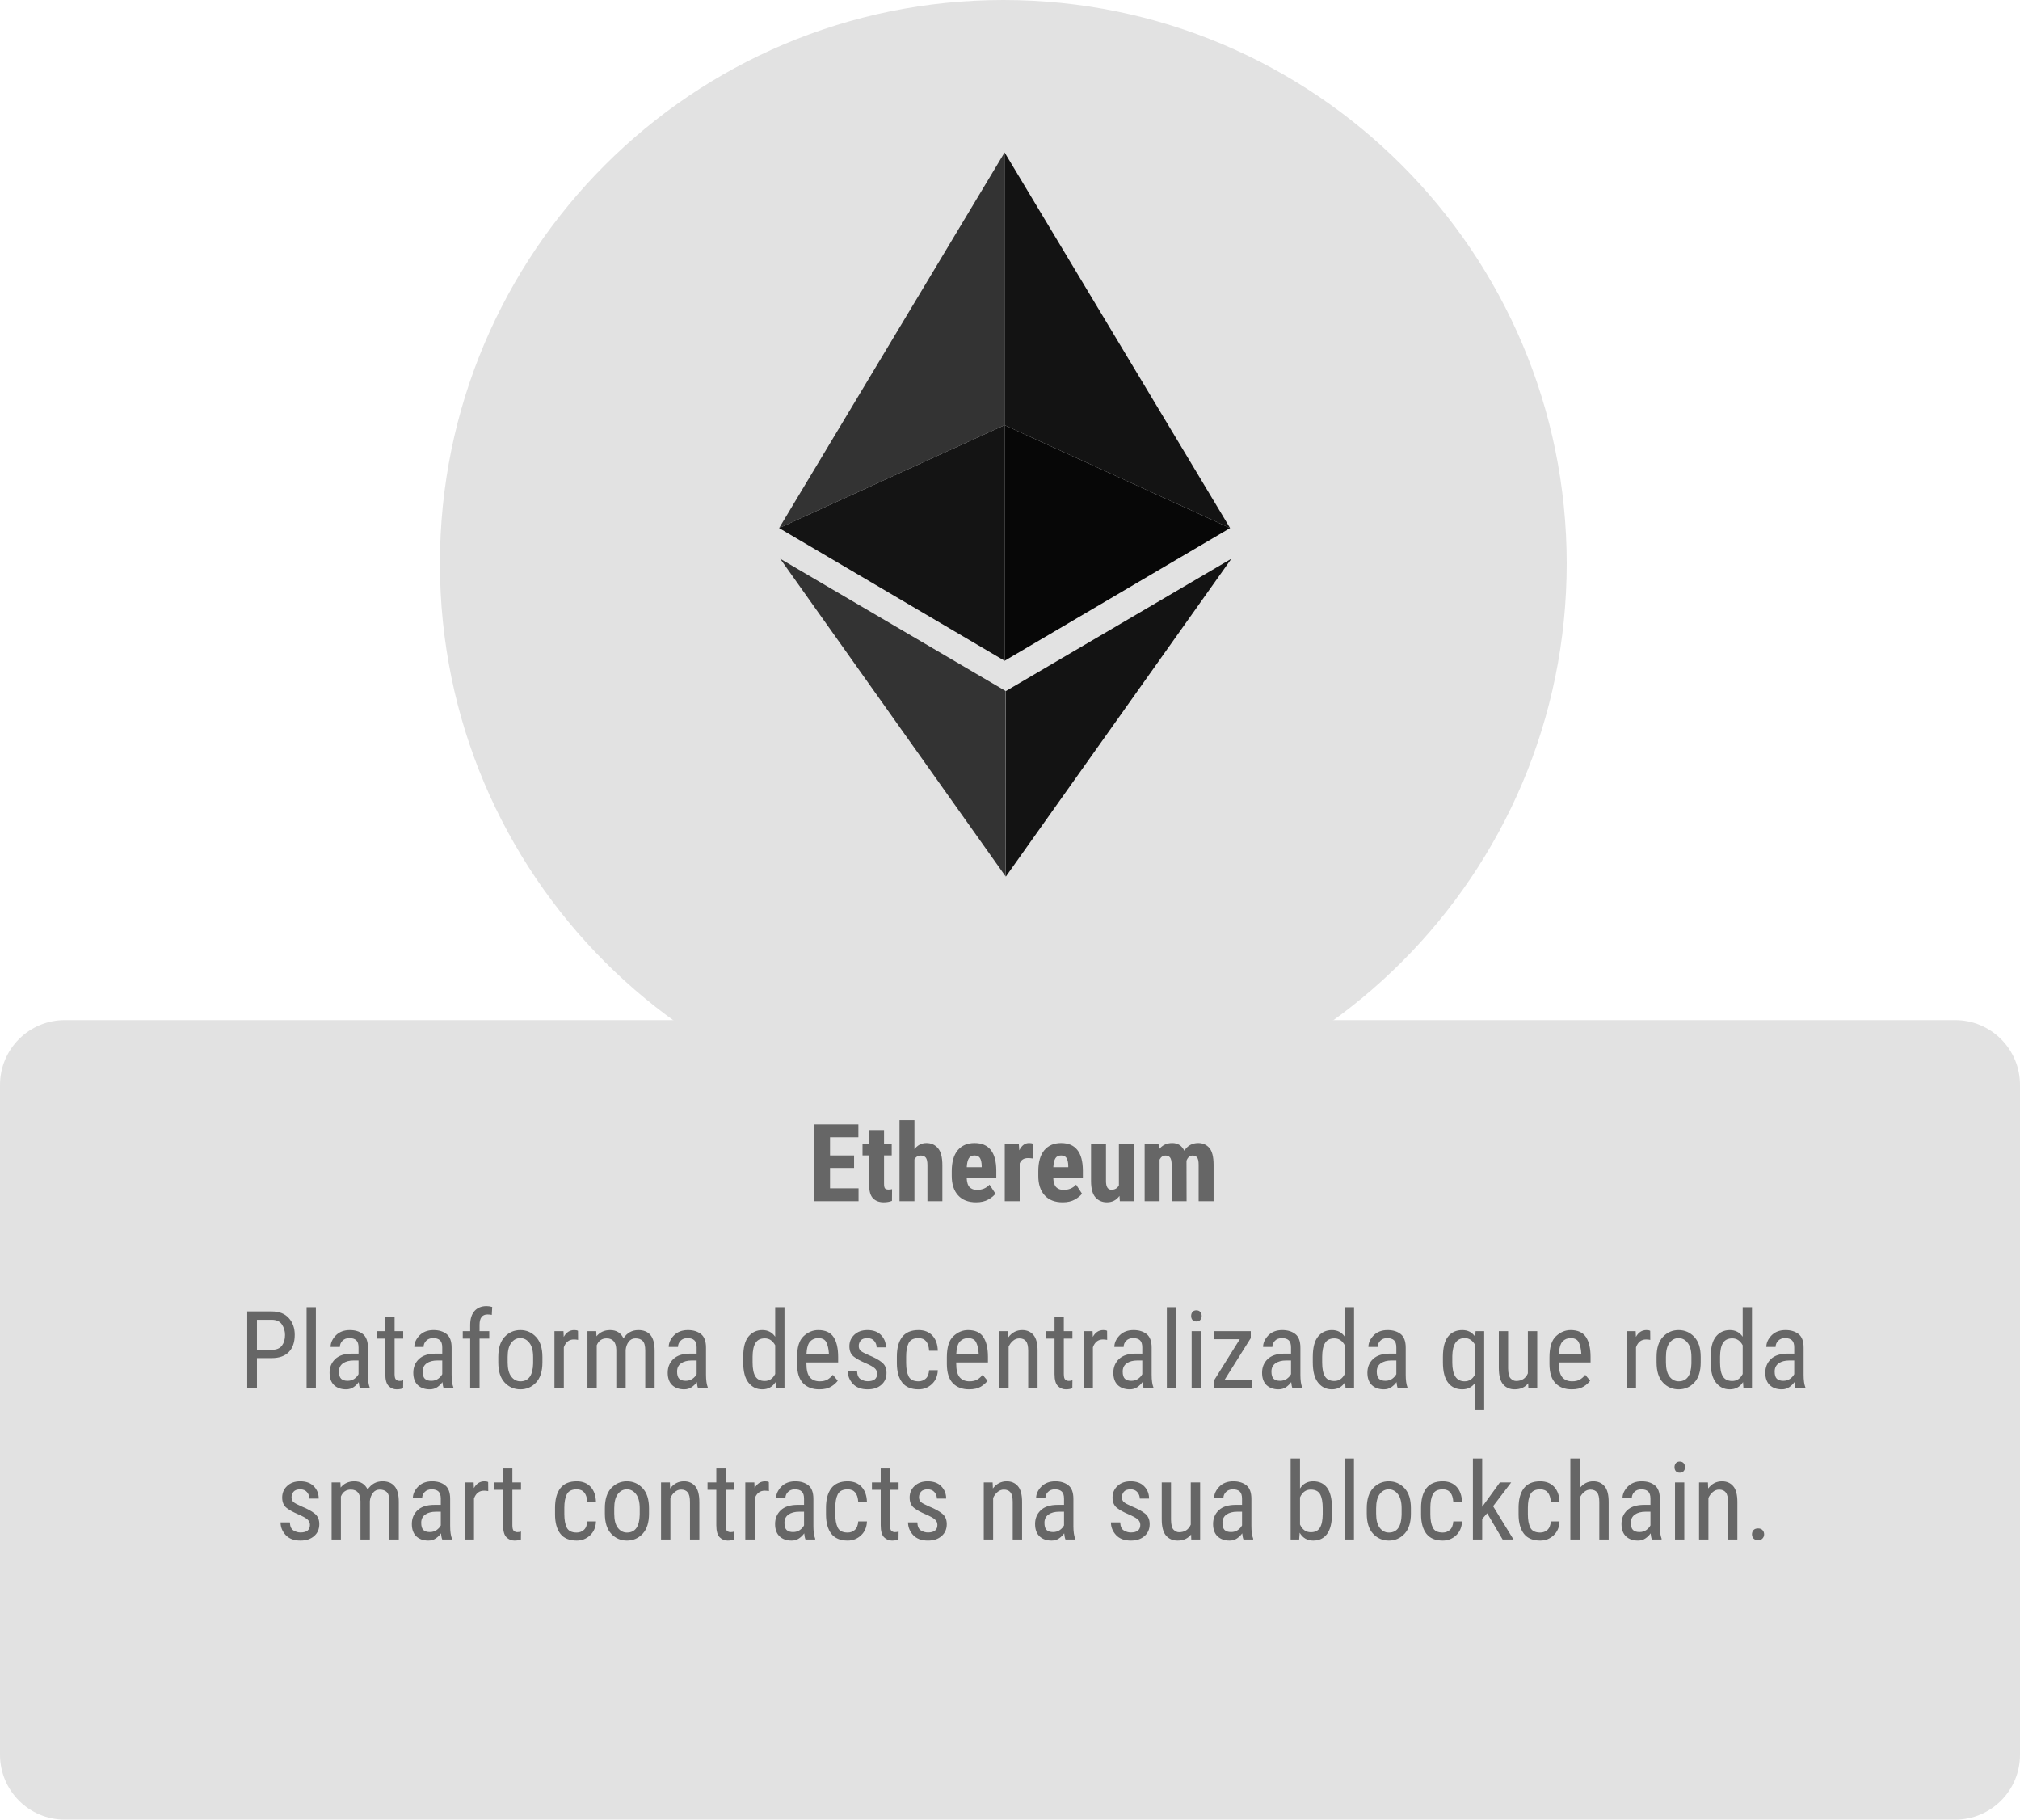
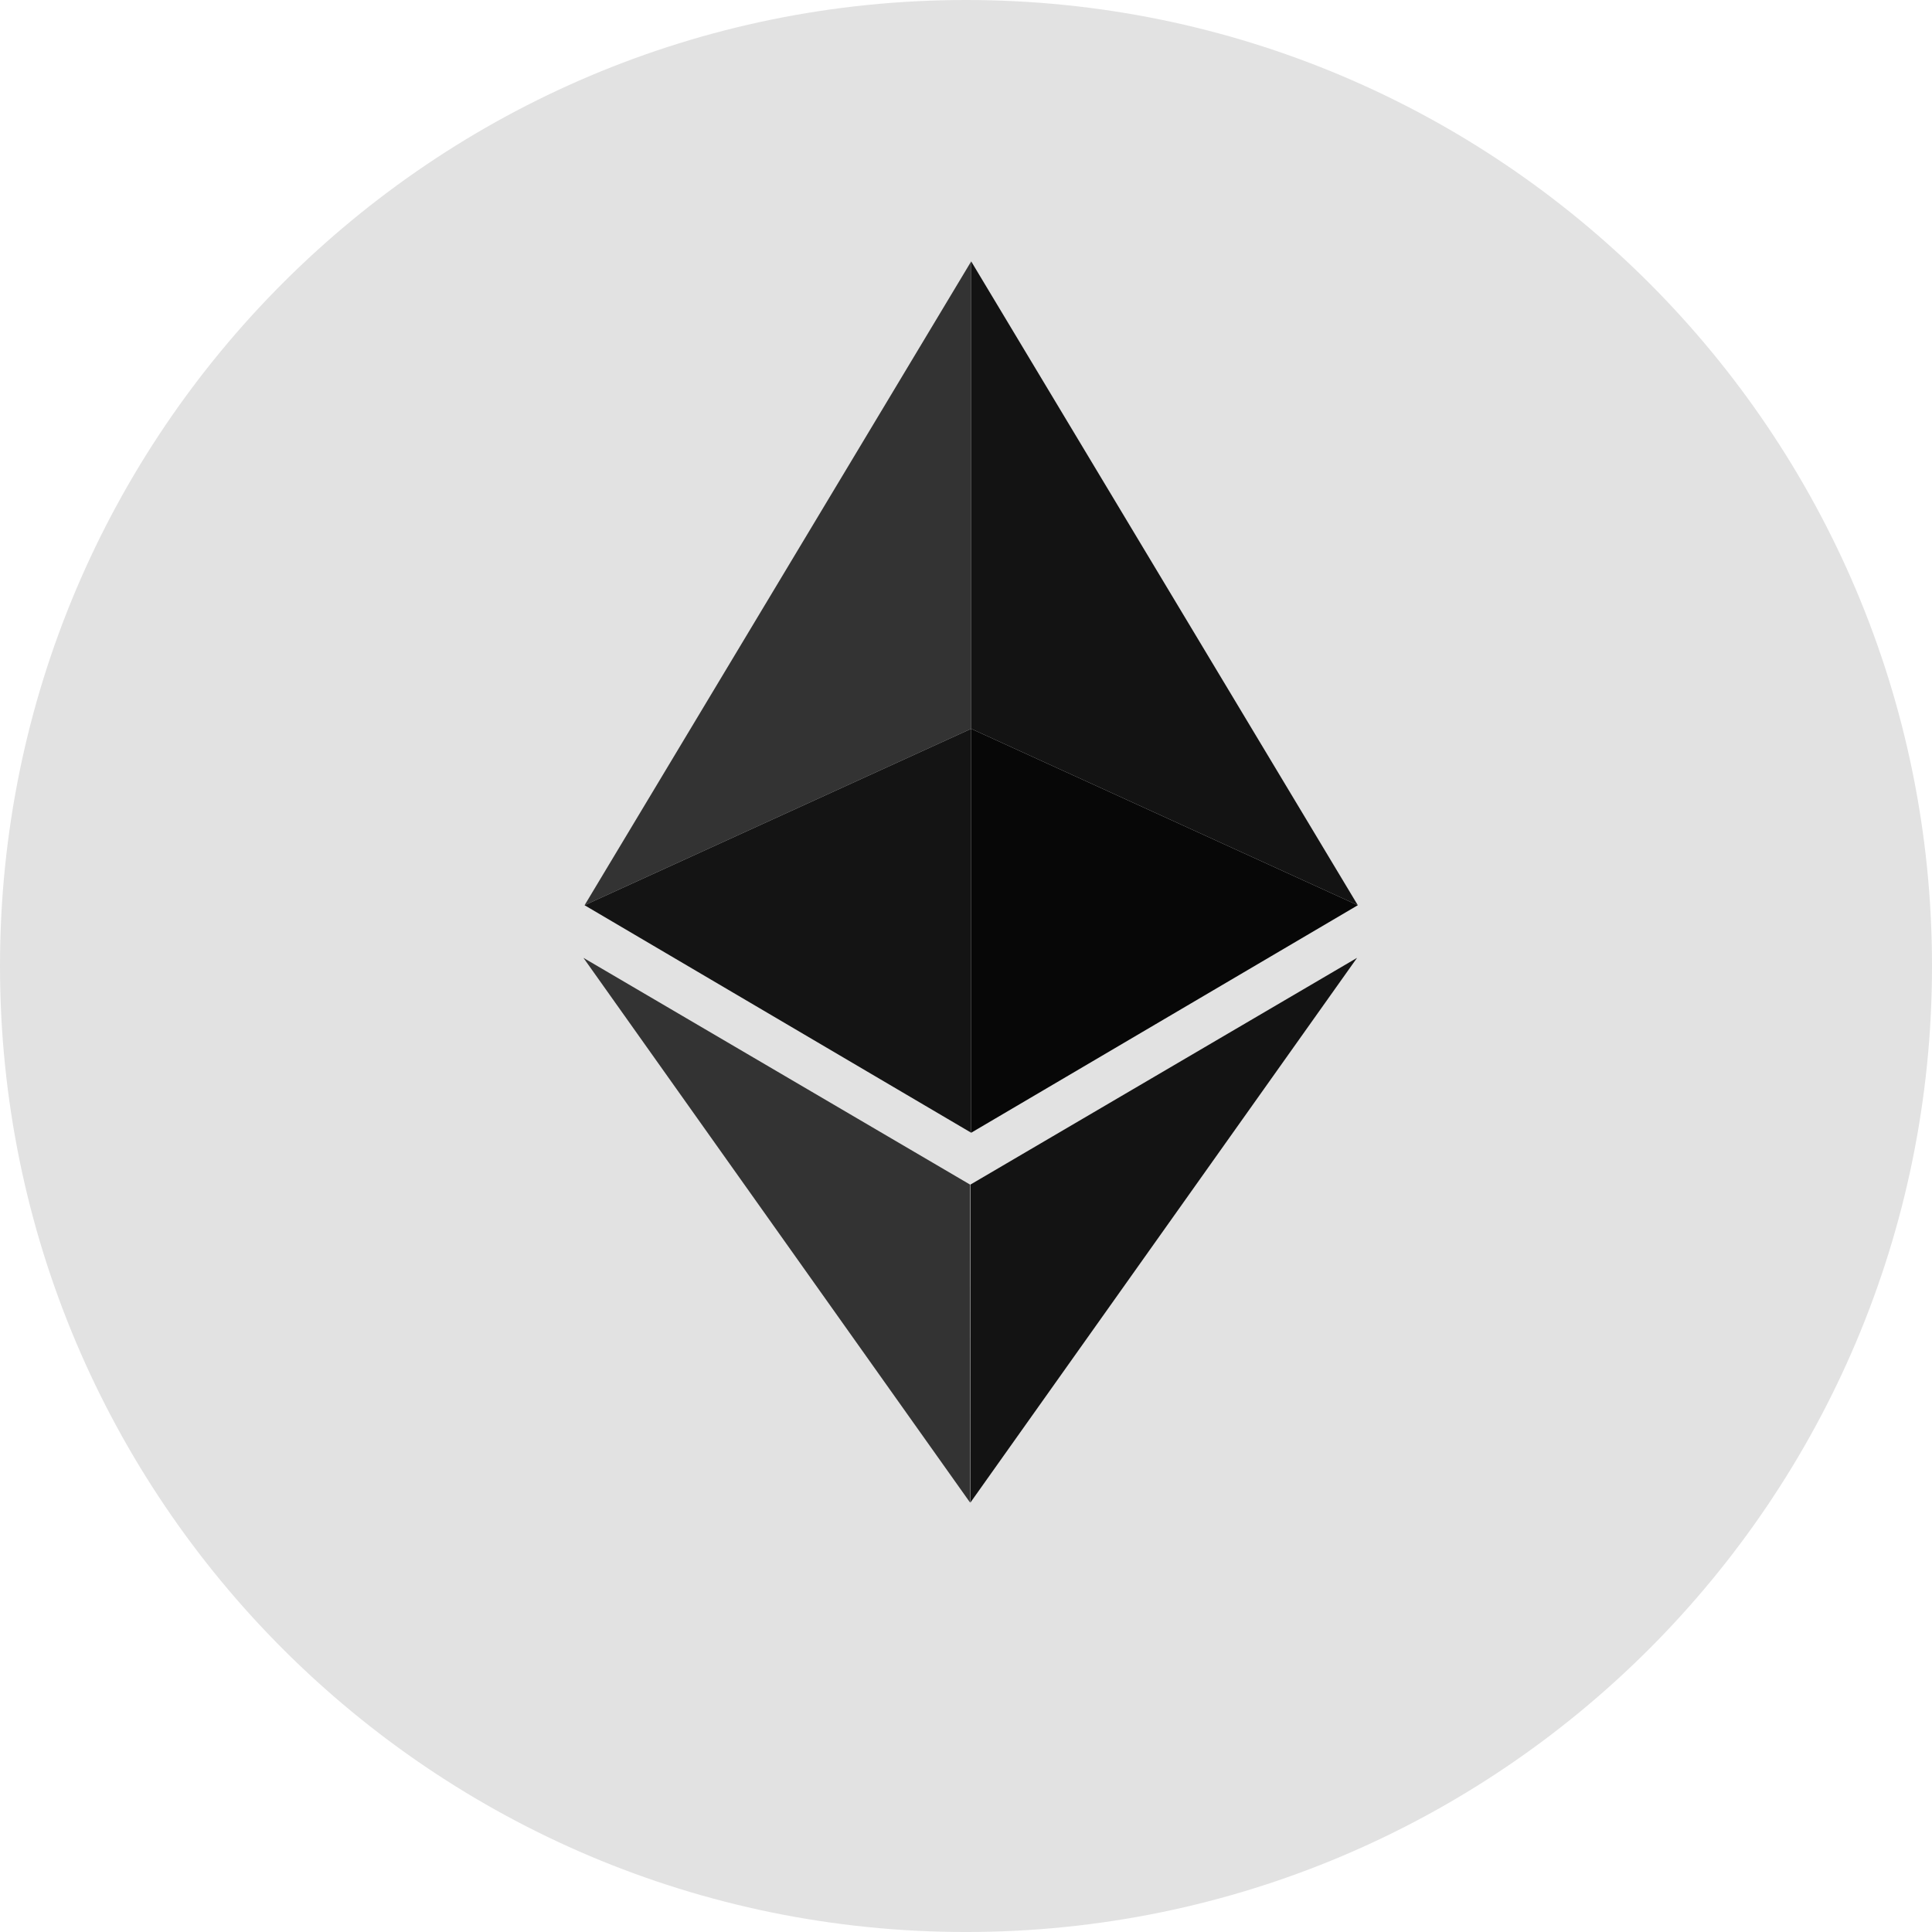
- <svg xmlns="http://www.w3.org/2000/svg" version="1.1" id="Layer_1" x="0px" y="0px" width="374px" height="336.833px" viewBox="0 0 374 336.833" enable-background="new 0 0 374 336.833" xml:space="preserve">
-   <circle fill="#E2E2E2" cx="185.762" cy="104.312" r="104.312" />
-   <path fill="#E2E2E2" d="M374,324.833c0,6.627-5.373,12-12,12H12c-6.627,0-12-5.373-12-12v-124c0-6.627,5.373-12,12-12h350  c6.627,0,12,5.373,12,12V324.833z" />
+ <svg xmlns="http://www.w3.org/2000/svg" version="1.1" id="Layer_1" x="0px" y="0px" width="208.623px" height="208.623px" viewBox="0 0 208.623 208.623" enable-background="new 0 0 208.623 208.623" xml:space="preserve">
+   <circle fill="#E2E2E2" cx="104.312" cy="104.312" r="104.312" />
  <g>
-     <text transform="matrix(1 0 0 1 149.647 222.3584)" fill="#666666" font-family="'Roboto Condensed'" font-weight="700" font-size="20">Ethereum</text>
-   </g>
-   <g>
-     <rect x="28.666" y="241.735" fill="none" width="317" height="73" />
-     <text transform="matrix(1 0 0 1 44.2417 256.9746)">
-       <tspan x="0" y="0" fill="#666666" font-family="'Roboto Condensed'" font-size="20">Plataforma descentralizada que roda </tspan>
-       <tspan x="6.724" y="28" fill="#666666" font-family="'Roboto Condensed'" font-size="20">smart contracts na sua blockchain.</tspan>
-     </text>
-   </g>
-   <g>
-     <polygon fill="#333333" points="186,28.225 144.252,97.749 186,78.696  " />
-     <polygon fill="#131313" points="186,28.225 227.748,97.749 186,78.696  " />
-     <polygon fill="#070707" points="186,78.696 227.748,97.749 186,122.316  " />
-     <polygon fill="#141414" points="186,78.696 144.252,97.749 186,122.316  " />
-     <polygon fill="#333333" points="144.451,103.431 186.207,162.259 186.199,127.915  " />
-     <polygon fill="#131313" points="227.988,103.431 186.232,162.259 186.24,127.915  " />
+     <polygon fill="#333333" points="104.872,28.225 63.124,97.749 104.872,78.696  " />
+     <polygon fill="#131313" points="104.872,28.225 146.62,97.749 104.872,78.696  " />
+     <polygon fill="#070707" points="104.872,78.696 146.62,97.749 104.872,122.315  " />
+     <polygon fill="#141414" points="104.872,78.696 63.124,97.749 104.872,122.315  " />
+     <polygon fill="#333333" points="63.001,103.431 104.757,162.259 104.749,127.915  " />
+     <polygon fill="#131313" points="146.538,103.431 104.782,162.259 104.79,127.915  " />
  </g>
</svg>
